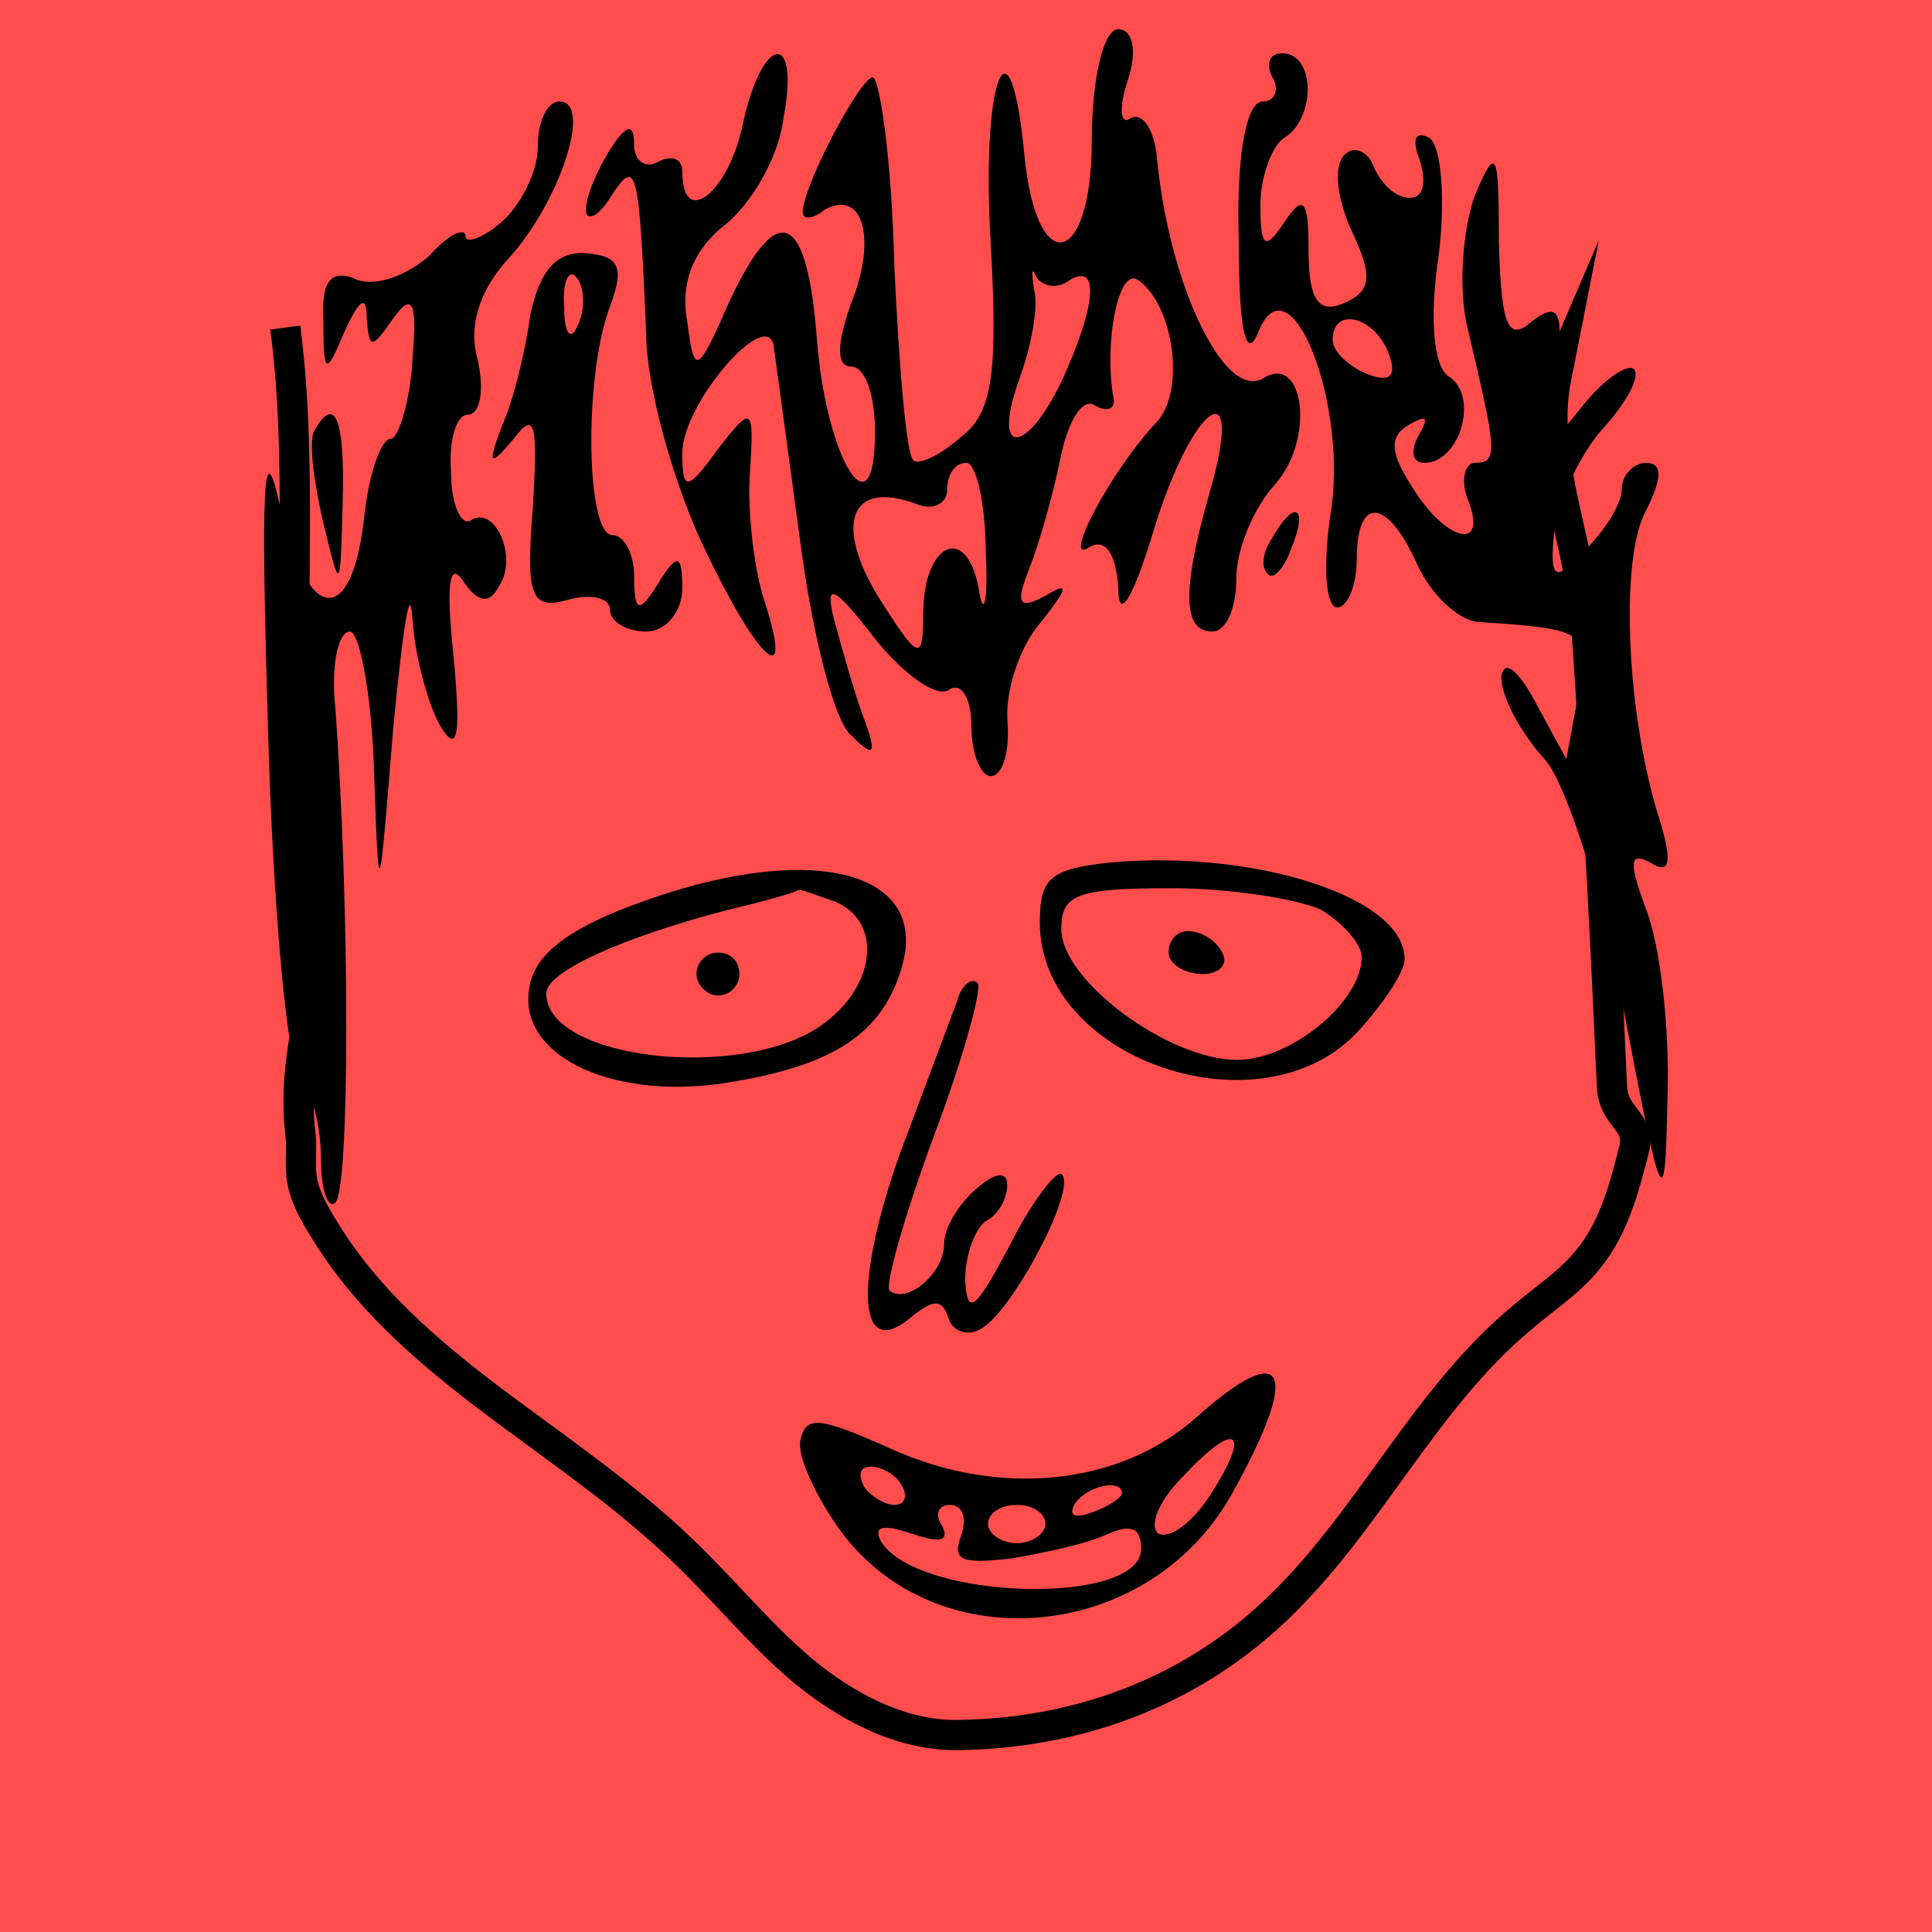
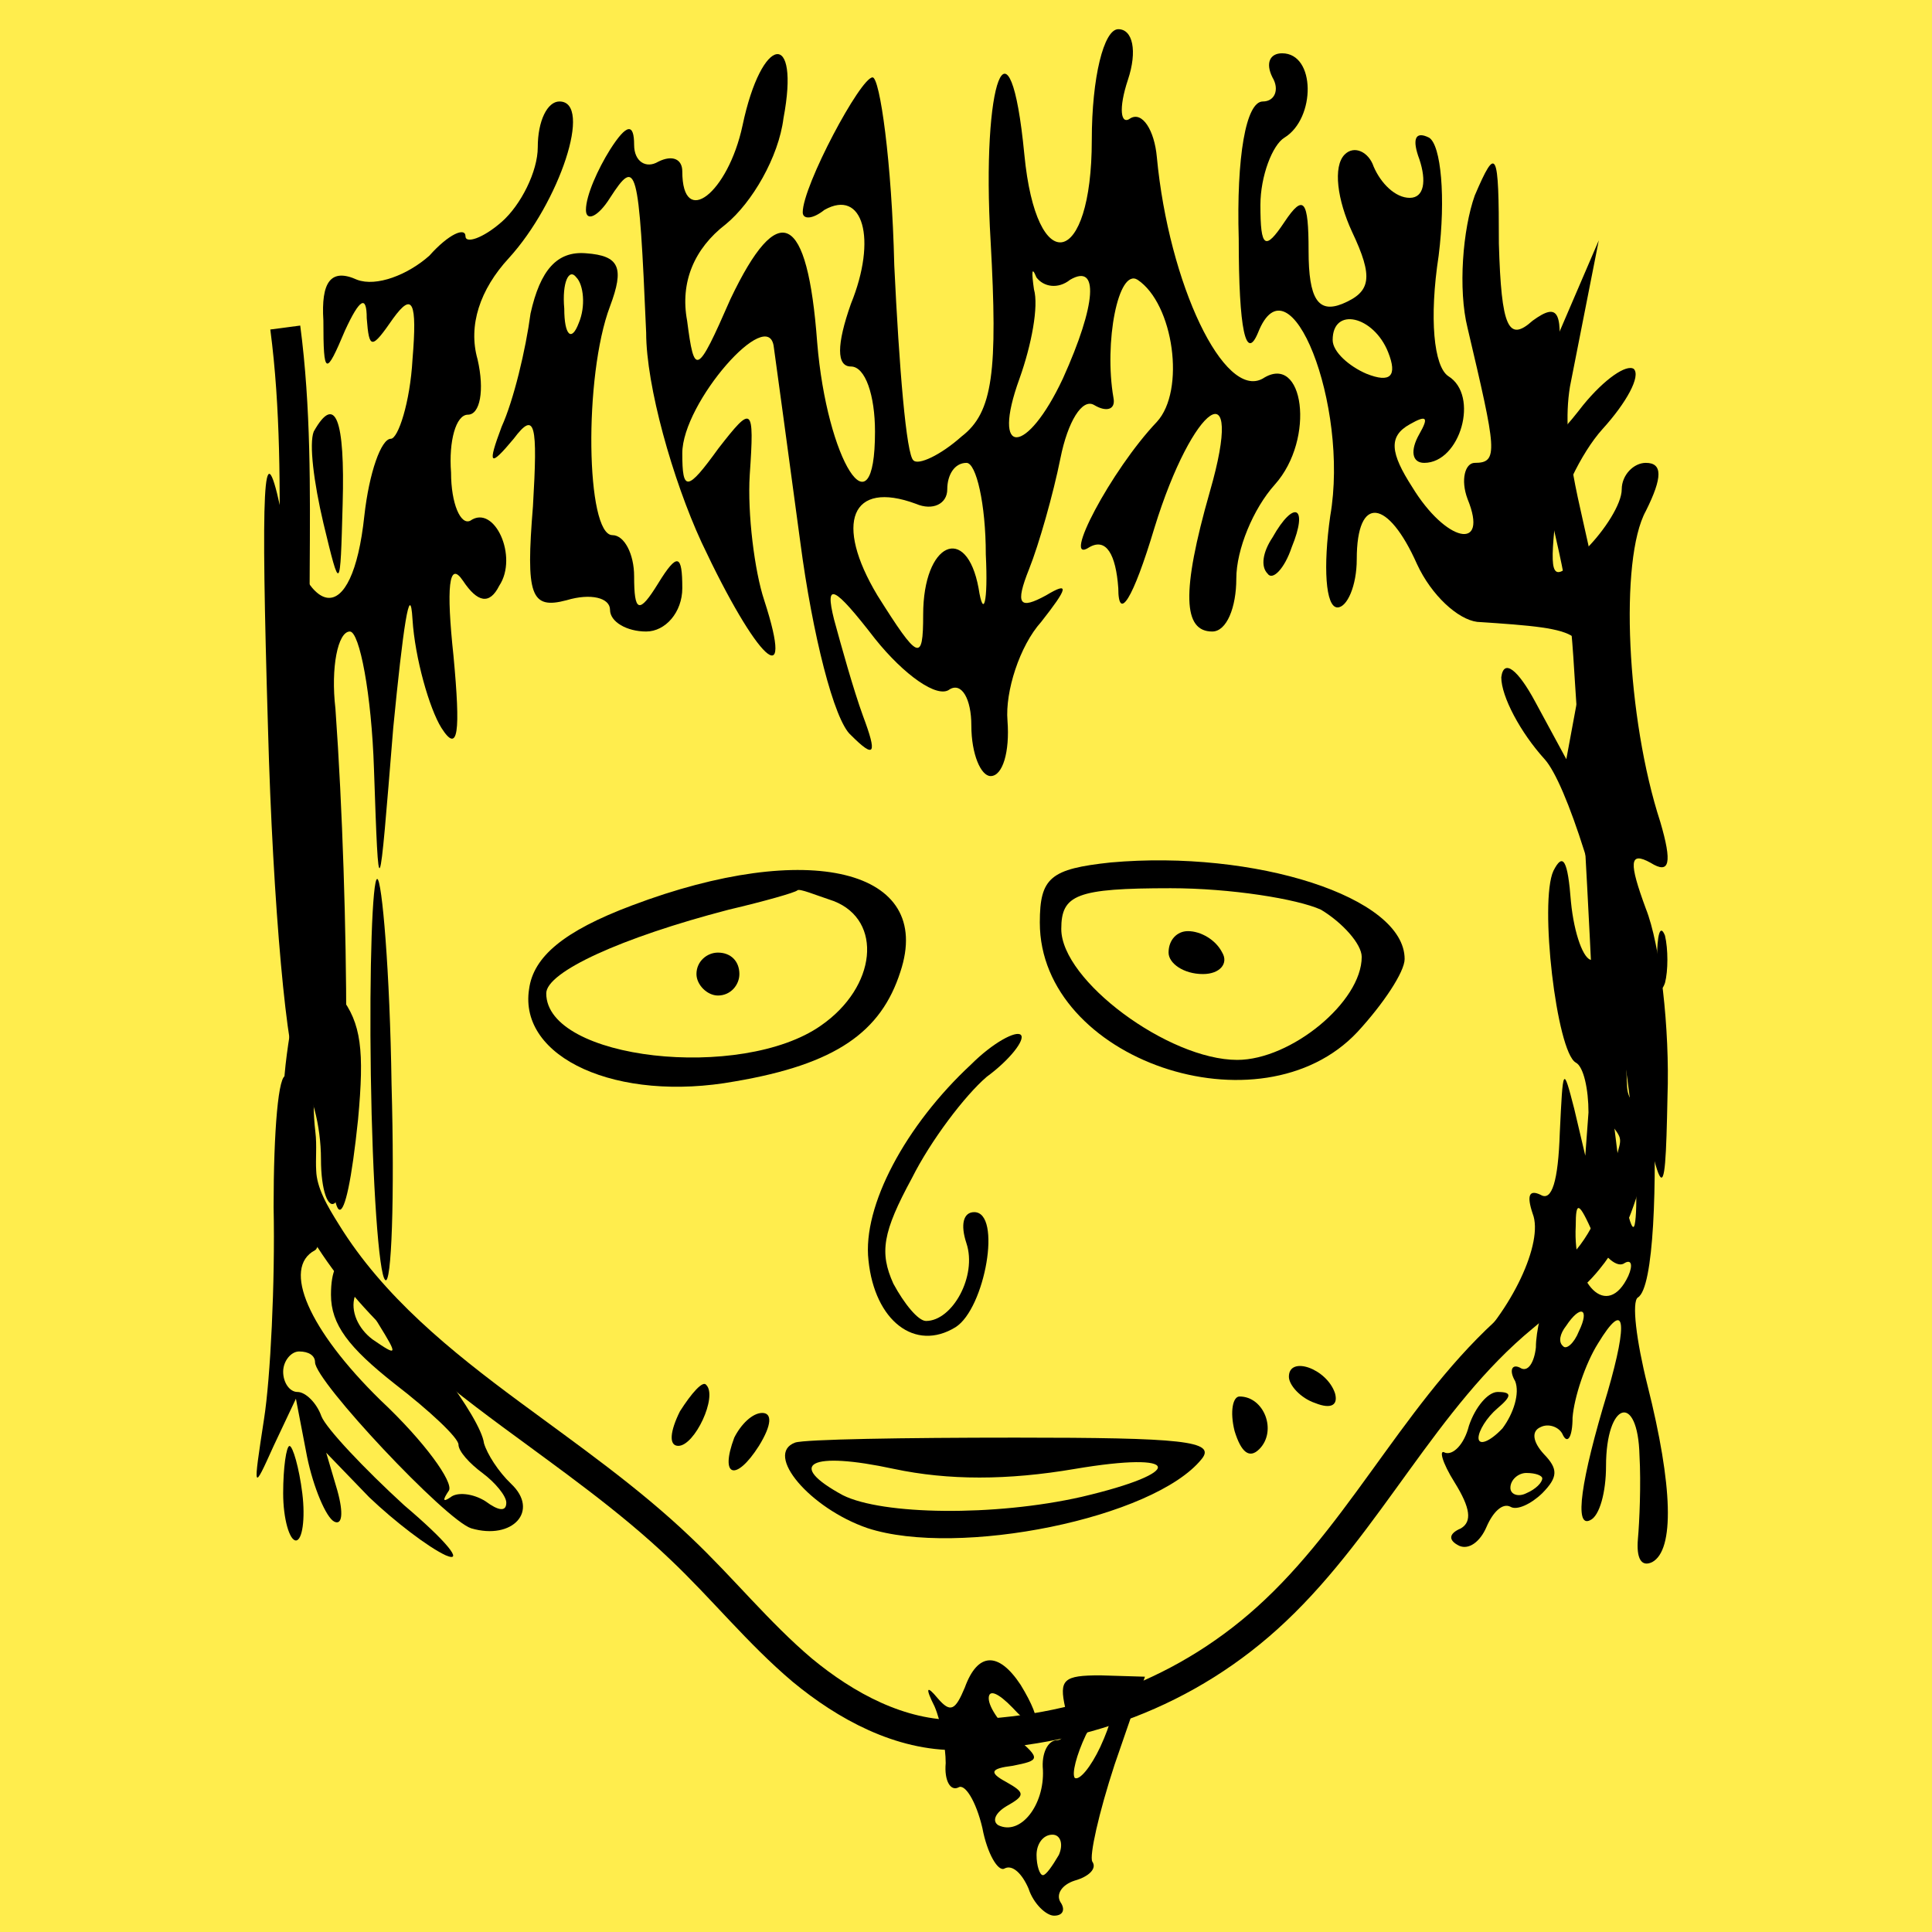
<svg xmlns="http://www.w3.org/2000/svg" width="256" height="256" viewBox="0 0 256 256" fill="none">
-   <g id="Frame 41">
-     <rect width="256" height="256" fill="#FF4D4D" />
+   <g id="Frame 44">
+     <rect width="256" height="256" fill="#FFED4D" />
  </g>
  <style type="text/css">
	.st0{fill:none;stroke:#000000;stroke-width:4;stroke-miterlimit:10;}
</style>
  <g id="head">
    <path d="M35,60.1c0.5,0,0.7,0.2,0.5,0.6c-0.2,0.3-0.1,0.6,0.4,0.6c0.4,0,0.5,0.6,0.4,1.5c-0.2,0.8-0.1,1.5,0.1,1.5   c0.4,0,0.9,9.1,0.7,13c-0.4,8.8-0.4,9.5,0.5,10c0.7,0.4,0.7,0.5,0.1,0.6c-0.5,0-0.7,0.4-0.5,0.7c0.1,0.4-0.2,1.7-0.6,2.8l-0.9,2.1   l1.6-1c1.5-1,1.6-1,1.6,0.2c0,0.8-0.3,1.1-0.8,0.9c-0.5-0.2-1-0.1-1.3,0.3c-0.2,0.4,0.1,0.7,0.7,0.7c0.8,0,0.9,0.1,0.3,0.5   c-1.1,0.7-1,1.4,0.3,1.9c1,0.4,1,0.5-0.2,0.5c-1.3,0.1-1.5,0.7-1.4,4c0,1,0.1,2.8,0.1,4.1c0.1,1.4,0.4,2.2,0.8,2   c0.4-0.2,0.9,0.1,1.1,0.6c0.2,0.7,0.1,0.8-0.8,0.5c-0.7-0.2-1.2-0.1-1.2,0.2s0.3,0.7,0.6,0.7c0.4,0,0.4,0.4,0,1.2   c-0.8,1.5-0.2,1.6,1.4,0.1c1-0.8,1.1-0.8,0.5,0c-0.4,0.5-0.5,1.1-0.2,1.2c0.2,0.1,0.1,0.8-0.4,1.7c-0.8,1.4-0.8,1.4-0.5,0.1   c0.2-0.7,0.1-1.3-0.2-1.3c-0.8,0-0.6,2.2,0.4,3c0.7,0.5,0.9,3.1,1,12.7c0.1,6.6,0,11.8-0.2,11.7c-0.6-0.4-0.5,4,0.1,5.7   c0.4,0.8,0.6,3,0.6,4.7c0.1,1.8,0.4,3.6,0.8,4c0.1,0.1,0.1,0.2,0.2,0.3c1.1-0.1,2.1-0.1,3.2-0.2c-0.2-1.1-0.5-2.3-0.6-3.3   c-0.2-1.8-0.7-4.9-1.1-6.8c-0.3-1.9-0.6-12.4-0.6-23.2c0-21.5-0.5-34.6-1.3-40.3c-0.6-3.7-0.3-27,0.3-28c0.2-0.3,0.1-0.7-0.2-0.9   c-0.3-0.2-0.4-1.9-0.2-3.7c0.4-3.3,0.3-3.3-1.2-3.3c-0.8,0-1.7,0.2-1.9,0.6c-0.2,0.3,0.1,1.5,0.5,2.7c0.5,1.1,0.7,2.7,0.5,3.3   c-0.2,0.7-0.1,2.1,0.3,3c0.8,2.3-0.2,3.3-3.6,3.6C33.6,58.3,34,60.1,35,60.1z M39.3,101.2c0.1,1-0.2,1.8-0.5,1.8   c-0.4,0-0.5-0.3-0.3-0.6c0.2-0.4-0.1-0.6-0.5-0.6c-0.5,0-1-0.1-1-0.2c0-0.7,1.2-3.4,1.4-3.4c0.2,0,0.1,0.4-0.1,1   c-0.2,0.5-0.1,0.8,0.2,0.6C39,99.6,39.3,100.2,39.3,101.2z" />
    <path d="M207.2,67.6c0,1.5,0.2,2.8,0.5,2.8c0.5,0,0.8,4.6,1,22.3c0.3,20.3,1.5,34.1,3,33.6c0.7-0.2,0.6-1.9-0.7-10.3   c-1.1-8.2-1.1-18.9,0-18.9c1,0,1.3,1.8,1.9,11.9c0.2,3.1,0.5,6.5,0.6,7.5c0.3,2.3,1,13,1,14.2c-0.2,4.3-0.1,6.1,0.8,7.5   c0.6,0.8,0.8,1.6,0.4,1.6c-0.3,0-0.5,0.7-0.5,1.5c0,0.8,0.1,1.4,0.4,1.3c0.3-0.2,0.3,5.3,0.1,12.3c0,0.1,0,0.2,0,0.4   c0.6-0.7,1.4-1.2,2.2-1.5c0.1-0.7,0.3-1,0.6-0.9c0.2,0.1,0.4,0.3,0.5,0.6c0.6-0.1,1.2,0,1.8,0.1c0-0.3,0.1-0.5,0.1-0.6   c0.3-1.4,0.1-1.8-1.1-2.2c-1.4-0.5-1.4-0.8-1-2.8c0.3-1.3,0.4-2.5,0.3-2.7c-0.1-0.2-0.3-3-0.4-6.1c-0.1-3.1-0.3-6.2-0.6-6.7   c-0.3-0.5-0.7-2.3-0.8-3.9c-0.4-4-2.1-19.3-2.8-25.5c-0.3-2.8-0.6-8.1-0.7-11.9c-0.1-5.4-0.3-7.2-1.2-8.9c-0.8-1.5-1.1-3.4-1.1-6   c0-4.5-1-10.4-2.1-12.5c-1.5-2.9-2.2-6.7-1.8-10c0.4-3,0.3-3.3-0.8-3.3c-0.7,0-1.4,0.2-1.6,0.6c-0.2,0.3-0.2,1.6,0.1,2.7   c0.2,1.4,0.1,2.5-0.4,3c-0.6,0.7-0.6,1.3-0.2,2.3C206.8,63.4,207.2,65.1,207.2,67.6z M210.3,90.6c0.4-0.5,1-0.9,1.3-0.9   c0.4,0,0.3,0.4-0.1,0.9c-0.4,0.5-1,0.9-1.3,0.9C209.8,91.5,209.8,91.1,210.3,90.6z M211.7,92.1c0.7,0,0.9,0.2,0.5,0.4   c-0.4,0.1-0.8,0.8-0.8,1.4c0,1.4-1,2.1-1.4,0.9C209.5,93.3,210.3,92.1,211.7,92.1z" />
  </g>
  <path class="st0" d="M205.3,52.1c0.3-0.7,0.6-1.3,0.9-2c-1.7,8.6,1.4,17.3,3,25.9c0.9,4.8,1.2,9.6,1.5,14.5  c1.2,17.8,2.1,35.7,2.9,53.6c0.2,4,3.9,4.5,2.9,8.3c-1.3,5.1-2.7,10.4-6.1,14.5c-2.4,3-5.7,5.1-8.6,7.6  c-13.1,10.8-20.4,27.2-32.8,38.9c-11.5,10.9-26.3,16.3-42.1,16.5c-7.6,0.1-14.8-3.8-20.6-8.6c-5.8-4.9-10.6-10.9-16.1-16.1  c-6.9-6.6-14.8-12.1-22.5-17.8c-9.2-6.8-18.4-14.2-24.5-24.1c-1.5-2.4-3.2-5.2-3.3-8.1c-0.1-1.7,0.1-3.4-0.1-5  c-0.3-2.5-0.3-5-0.1-7.6c0.6-6.9,2.6-13.7,2.6-20.6c0-4.8-1.1-9.6-1.8-14.3c-3.1-21.2,0.1-43-2.7-64.3" />
  <g id="hair">
    <path id="Vector" d="M144.668 18.555C144.668 35.474 137.327 37.07 135.731 20.47C133.816 0.677 129.986 10.573 131.262 31.962C132.22 49.201 131.581 54.629 127.432 57.821C124.56 60.375 121.687 61.652 121.049 61.013C120.091 60.375 119.134 48.563 118.495 35.155C118.176 21.428 116.58 10.254 115.623 10.254C114.027 10.254 106.366 24.62 106.366 28.132C106.366 29.089 107.643 29.089 109.239 27.812C114.346 24.939 116.261 31.643 112.75 40.263C110.835 45.69 110.835 48.563 112.75 48.563C114.665 48.563 115.942 52.394 115.942 57.182C115.942 71.229 109.558 61.013 108.281 45.371C107.005 28.132 103.175 26.216 96.791 39.624C92.323 49.84 92.003 49.84 91.046 42.497C90.088 37.39 92.003 32.92 96.153 29.728C99.664 26.855 103.175 20.789 103.813 15.681C106.047 3.869 100.94 4.508 98.387 16.639C96.472 25.578 90.407 30.366 90.407 22.705C90.407 21.108 89.131 20.47 87.216 21.428C85.62 22.385 84.024 21.428 84.024 19.193C84.024 16.32 83.067 16.32 80.832 19.831C79.236 22.385 77.64 25.897 77.64 27.812C77.64 29.409 79.236 28.77 80.832 26.216C84.343 20.789 84.662 21.747 85.62 44.094C85.62 51.117 89.131 63.567 92.961 71.867C100.302 87.51 105.409 92.299 101.26 79.529C99.983 75.698 99.025 68.037 99.344 62.929C99.983 53.671 99.664 53.671 95.195 59.417C91.046 65.163 90.407 65.163 90.407 60.056C90.407 53.352 101.898 40.263 102.536 46.009C102.855 48.244 104.451 60.056 106.047 71.867C107.643 83.999 110.516 95.491 112.75 97.407C115.942 100.599 116.261 99.96 114.346 94.853C113.069 91.341 111.473 85.595 110.516 82.083C109.239 76.975 110.516 77.614 115.942 84.637C119.772 89.426 124.24 92.618 125.836 91.341C127.432 90.383 128.709 92.618 128.709 96.13C128.709 99.96 129.986 102.834 131.262 102.834C132.858 102.834 133.816 99.641 133.496 95.491C133.177 91.66 135.092 85.595 137.965 82.402C141.476 77.933 141.795 76.975 138.603 78.891C135.092 80.806 134.454 80.168 136.369 75.379C137.646 72.187 139.561 65.483 140.518 60.694C141.476 55.906 143.391 52.713 144.987 53.671C146.583 54.629 147.859 54.309 147.54 52.713C146.264 45.371 148.179 35.474 150.732 37.07C155.52 40.263 157.116 51.755 153.285 55.906C147.221 62.29 140.518 75.06 144.349 72.506C146.583 71.229 147.859 73.464 148.179 77.933C148.179 82.402 150.094 79.529 152.966 69.952C158.073 53.352 165.095 48.563 160.307 65.163C156.477 78.572 156.796 83.679 160.627 83.679C162.542 83.679 163.818 80.487 163.818 76.656C163.818 72.825 166.053 67.398 168.925 64.206C174.351 58.14 172.755 46.648 167.329 50.159C162.222 53.032 154.881 37.709 153.285 20.789C152.966 17.277 151.37 14.724 149.775 15.681C148.498 16.639 148.179 14.404 149.455 10.573C150.732 6.743 150.094 3.869 148.179 3.869C146.264 3.869 144.668 10.254 144.668 18.555ZM141.795 37.07C145.625 34.836 145.306 40.263 140.838 50.159C136.05 60.375 131.262 60.694 135.092 50.159C136.688 45.69 137.646 40.582 137.007 38.347C136.688 36.113 136.688 35.155 137.327 36.751C138.284 38.028 140.199 38.347 141.795 37.07ZM130.624 73.464C130.943 79.848 130.305 82.083 129.666 77.933C128.07 69.314 122.325 71.867 122.325 81.445C122.325 87.829 121.687 87.51 116.261 78.891C110.516 69.314 112.75 63.567 121.368 66.76C123.602 67.717 125.517 66.76 125.517 64.844C125.517 62.929 126.475 61.333 128.07 61.333C129.347 61.333 130.624 66.76 130.624 73.464Z" fill="black" />
    <path id="Vector_2" d="M168.606 10.254C169.564 11.85 168.925 13.447 167.329 13.447C165.095 13.447 163.818 20.789 164.138 31.643C164.138 43.774 165.095 47.924 166.691 44.093C170.84 33.559 178.82 53.671 176.266 68.356C175.309 75.06 175.628 80.487 177.224 80.487C178.501 80.487 179.777 77.614 179.777 74.102C179.777 65.482 183.927 66.121 187.757 74.74C189.672 78.891 193.183 82.083 195.736 82.402C210.418 83.36 210.737 83.679 209.142 91.979L207.546 100.599L203.396 92.937C201.162 88.787 199.247 87.191 198.928 89.745C198.928 92.299 201.481 97.087 204.673 100.599C207.546 103.791 212.333 118.795 215.206 134.119C220.313 160.935 220.632 161.254 220.951 145.292C221.27 136.354 219.994 125.18 218.079 120.392C215.844 114.326 215.844 112.73 218.717 114.326C221.27 115.922 221.589 114.326 219.994 108.899C215.525 95.172 214.568 74.102 218.079 67.717C220.313 63.248 220.313 61.332 218.079 61.332C216.483 61.332 214.887 62.928 214.887 64.844C214.887 66.759 212.652 70.271 210.099 72.825C205.95 77.294 205.311 76.975 205.95 70.271C206.588 66.121 209.461 60.055 212.333 56.863C215.525 53.351 217.44 49.84 216.483 48.882C215.525 48.243 212.652 50.159 209.78 53.671C205.311 59.417 204.992 59.098 206.269 49.52C207.226 41.22 206.588 39.943 203.077 42.497C199.885 45.37 198.928 43.455 198.609 32.282C198.609 19.831 198.29 19.193 195.417 25.897C193.821 30.366 193.183 38.347 194.459 43.455C198.29 59.736 198.609 61.332 195.417 61.332C194.14 61.332 193.502 63.567 194.459 66.121C197.332 73.144 191.587 71.867 187.118 64.525C184.246 60.055 183.927 57.821 186.799 56.224C189.033 54.948 189.353 55.267 188.076 57.502C186.799 59.736 187.118 61.332 188.714 61.332C193.502 61.332 196.055 52.394 191.906 49.84C189.991 48.563 189.353 42.178 190.629 33.878C191.587 26.216 190.948 19.193 189.353 18.235C187.437 17.277 187.118 18.554 188.076 21.108C189.033 23.981 188.714 26.216 186.799 26.216C184.884 26.216 182.969 24.301 182.011 22.066C181.373 20.151 179.458 19.193 178.181 20.47C176.585 22.066 177.224 26.535 179.139 30.685C182.011 36.751 181.692 38.666 177.862 40.263C174.67 41.539 173.394 39.624 173.394 33.239C173.394 26.535 172.755 25.578 170.202 29.408C167.648 33.239 167.01 32.92 167.01 27.174C167.01 23.343 168.606 19.193 170.202 18.235C174.351 15.681 174.351 7.062 169.883 7.062C168.287 7.062 167.648 8.339 168.606 10.254ZM183.927 46.647C185.203 49.84 184.246 50.797 181.054 49.52C178.82 48.563 176.585 46.647 176.585 45.051C176.585 40.582 182.011 41.859 183.927 46.647Z" fill="black" />
    <path id="Vector_3" d="M71.257 19.512C71.257 22.704 69.023 27.174 66.469 29.408C63.916 31.643 61.681 32.282 61.681 31.324C61.681 30.047 59.447 31.005 56.894 33.878C54.021 36.432 49.872 38.028 47.319 37.07C43.808 35.474 42.531 37.389 42.85 42.497C42.85 49.84 43.169 49.84 45.723 43.774C47.638 39.624 48.595 38.986 48.595 42.178C48.914 46.328 49.234 46.328 52.106 42.178C54.66 38.666 55.298 39.943 54.66 47.605C54.34 53.351 52.745 58.14 51.787 58.14C50.51 58.14 48.914 62.609 48.276 68.356C46.68 83.36 40.616 82.721 37.105 67.079C34.871 56.863 34.551 64.206 35.509 96.449C36.147 120.072 38.062 140.823 39.658 142.738C41.254 144.335 42.531 149.123 42.531 153.592C42.531 157.743 43.488 160.296 44.446 159.339C46.361 157.423 46.361 120.711 44.446 93.895C43.808 88.468 44.765 83.679 46.361 83.679C47.638 83.679 49.234 91.979 49.553 101.876C50.191 120.392 50.191 120.072 52.106 96.449C53.383 83.36 54.34 76.656 54.66 82.083C54.979 87.191 56.894 93.895 58.49 96.449C60.724 99.96 61.043 97.087 60.086 86.871C59.128 77.933 59.447 74.102 61.362 76.975C63.277 79.848 64.873 80.167 66.15 77.614C68.703 73.783 65.512 66.759 62.32 68.994C61.043 69.632 59.766 66.759 59.766 62.609C59.447 58.459 60.405 54.947 62.001 54.947C63.597 54.947 64.235 51.755 63.277 47.605C62.001 43.136 63.597 38.347 67.427 34.197C74.129 26.855 78.598 13.446 74.129 13.446C72.534 13.446 71.257 16 71.257 19.512Z" fill="black" />
    <path id="Vector_4" d="M70.299 41.539C69.661 46.328 68.065 53.032 66.469 56.544C64.554 61.652 64.873 61.971 68.065 58.14C70.938 54.309 71.257 56.224 70.619 67.079C69.661 78.891 70.299 80.806 75.087 79.529C78.279 78.571 80.832 79.21 80.832 80.806C80.832 82.402 83.067 83.679 85.62 83.679C88.173 83.679 90.408 81.125 90.408 77.933C90.408 73.463 89.769 73.144 87.216 77.294C84.662 81.444 84.024 81.125 84.024 76.337C84.024 73.463 82.747 70.909 81.151 70.909C77.641 70.909 77.321 49.84 80.832 40.582C82.747 35.474 82.109 33.878 77.641 33.559C73.81 33.239 71.576 35.793 70.299 41.539ZM76.683 42.816C75.725 45.37 74.768 44.413 74.768 40.901C74.449 37.389 75.406 35.474 76.364 36.751C77.321 37.709 77.641 40.582 76.683 42.816Z" fill="black" />
    <path id="Vector_5" d="M41.573 57.182C40.935 58.779 41.573 63.886 42.85 69.313C45.084 78.571 45.084 78.571 45.404 66.76C45.723 55.586 44.446 52.074 41.573 57.182Z" fill="black" />
    <path id="Vector_6" d="M168.606 71.229C167.329 73.144 167.01 75.06 167.968 76.017C168.606 76.975 170.202 75.379 171.16 72.506C173.394 67.079 171.479 66.121 168.606 71.229Z" fill="black" />
  </g>
  <g id="Frame 8">
    <path id="Vector" d="M147.165 114.282C139.203 115.135 137.781 116.272 137.781 122.244C137.781 140.442 167.07 150.395 179.865 136.746C183.278 133.049 186.121 128.784 186.121 127.078C186.121 118.832 166.217 112.576 147.165 114.282ZM175.031 120.538C177.875 122.244 180.434 125.087 180.434 126.793C180.434 132.765 171.05 140.442 163.942 140.442C154.843 140.442 140.625 129.921 140.625 123.097C140.625 118.547 142.615 117.694 155.127 117.694C163.089 117.694 171.904 119.116 175.031 120.538Z" fill="black" />
    <path id="Vector_2" d="M154.842 126.225C154.842 127.647 156.833 129.068 159.392 129.068C161.667 129.068 162.804 127.647 161.951 126.225C161.098 124.519 159.108 123.381 157.402 123.381C155.98 123.381 154.842 124.519 154.842 126.225Z" fill="black" />
    <path id="Vector_3" d="M83.755 119.969C74.656 123.382 70.675 126.794 70.106 131.059C68.684 140.158 81.764 146.13 97.404 143.286C110.768 141.011 116.739 136.746 119.299 128.784C123.848 115.135 107.072 111.154 83.755 119.969ZM110.484 119.401C117.024 121.96 116.171 130.775 108.778 135.893C98.257 143.286 72.381 140.443 72.381 131.628C72.381 128.784 82.333 124.235 96.551 120.538C101.385 119.401 105.365 118.263 105.65 117.979C105.934 117.695 107.925 118.548 110.484 119.401Z" fill="black" />
    <path id="Vector_4" d="M92.285 129.068C92.285 130.49 93.707 131.912 95.129 131.912C96.835 131.912 97.972 130.49 97.972 129.068C97.972 127.362 96.835 126.225 95.129 126.225C93.707 126.225 92.285 127.362 92.285 129.068Z" fill="black" />
  </g>
-   <g id="Frame 13">
-     <path id="Vector" d="M126.771 132.787C125.934 135.017 122.589 143.938 119.244 152.858C113.111 170.143 113.668 180.457 120.638 174.603C123.704 172.094 124.819 172.094 125.656 174.603C126.213 176.554 128.443 177.112 130.116 175.997C134.298 173.488 142.661 157.598 140.709 155.646C140.152 154.81 136.807 158.992 133.74 165.125C129.28 173.488 128.165 174.603 127.886 169.585C127.886 166.24 129.28 162.616 130.674 161.779C132.346 160.943 133.461 158.713 133.461 157.04C133.461 155.089 131.789 155.367 129.28 157.598C127.049 159.549 125.098 162.616 125.098 164.846C125.098 168.749 120.08 172.93 117.85 170.979C117.292 170.143 119.801 161.222 123.704 150.628C127.607 140.314 130.116 131.114 129.558 130.278C128.722 129.441 127.328 130.556 126.771 132.787Z" fill="black" />
+   <g id="Frame 22">
+     <path id="Vector" d="M128.675 141.043C120.022 149.078 114.254 159.79 115.078 167.001C115.902 175.035 121.259 179.156 126.615 175.859C130.529 173.387 132.795 160.615 129.087 160.615C127.645 160.615 127.233 162.263 128.057 164.735C129.499 169.061 126.203 175.035 122.701 175.035C121.671 175.035 119.816 172.769 118.374 170.091C116.52 165.971 116.932 163.293 120.847 156.082C123.319 151.138 127.851 145.164 130.735 142.691C133.825 140.425 135.885 137.747 135.267 137.129C134.649 136.511 131.559 138.159 128.675 141.043Z" fill="black" />
  </g>
-   <g id="Frame 28">
+   <g id="Frame 26">
    <g id="Group 39">
-       <path id="Vector" d="M158.304 187.996C148.161 196.872 132.438 198.393 118.237 192.054C108.601 187.743 106.825 187.489 106.065 190.786C105.557 192.814 108.093 198.393 111.644 203.212C124.577 220.202 152.218 217.413 163.123 198.14C172.506 181.403 170.477 177.092 158.304 187.996ZM160.333 198.14C158.051 201.69 155.008 203.972 153.486 203.212C152.218 202.197 153.486 198.901 156.783 195.604C163.883 187.996 165.912 189.518 160.333 198.14ZM119.505 196.872C120.266 198.14 120.012 199.408 118.491 199.408C117.223 199.408 115.194 198.14 114.433 196.872C113.672 195.35 113.926 194.336 115.447 194.336C116.715 194.336 118.744 195.35 119.505 196.872ZM148.668 197.886C148.668 198.393 146.893 199.661 144.61 200.422C142.582 201.183 141.567 200.929 142.328 199.408C143.85 196.872 148.668 195.858 148.668 197.886ZM127.366 203.465C126.098 206.762 127.366 207.269 133.96 206.508C138.524 205.748 144.357 204.48 146.893 203.212C149.936 201.944 151.204 202.451 151.204 205.24C151.204 212.848 121.534 212.087 116.715 204.226C115.701 202.197 116.969 201.944 120.773 203.212C124.577 204.48 125.845 204.226 124.83 202.197C123.816 200.676 124.323 199.408 125.845 199.408C127.62 199.408 128.127 201.183 127.366 203.465ZM138.524 201.944C138.524 203.212 136.749 204.48 134.72 204.48C132.692 204.48 130.917 203.212 130.917 201.944C130.917 200.422 132.692 199.408 134.72 199.408C136.749 199.408 138.524 200.422 138.524 201.944Z" fill="black" />
+       <path id="Vector" d="M170.785 182.425C170.785 183.515 172.311 185.26 174.274 185.914C176.455 186.786 177.327 186.132 176.891 184.605C175.801 181.334 170.785 179.59 170.785 182.425Z" fill="black" />
+       <path id="Vector_2" d="M90.097 187.004C88.789 189.621 88.571 191.584 89.879 191.584C92.06 191.584 95.113 185.042 93.586 183.515C93.15 182.861 91.624 184.605 90.097 187.004Z" fill="black" />
+       <path id="Vector_3" d="M163.589 189.621C164.461 192.456 165.551 193.328 166.86 192.02C169.259 189.621 167.514 185.042 164.243 185.042C163.371 185.042 162.934 187.004 163.589 189.621Z" fill="black" />
+       <path id="Vector_4" d="M97.294 190.493C95.331 195.727 97.512 196.382 100.565 191.584C102.309 188.749 102.309 187.222 101.001 187.222C99.692 187.222 98.166 188.749 97.294 190.493Z" fill="black" />
+       <path id="Vector_5" d="M105.362 191.148C101.219 192.674 107.325 199.871 114.958 202.488C126.952 206.413 152.903 201.179 159.227 193.328C161.19 190.93 156.61 190.493 134.584 190.493C119.755 190.493 106.671 190.711 105.362 191.148ZM142.435 194.637C156.61 192.238 157.264 195.073 143.307 198.344C131.749 200.961 116.92 200.743 111.687 198.126C104.054 193.983 107.325 192.238 118.447 194.637C125.643 196.163 133.494 196.163 142.435 194.637Z" fill="black" />
+     </g>
+   </g>
+   <g id="Frame 37">
+     <g id="Group 40">
+       <path id="Vector" d="M40.9 116.821C40.266 119.147 39.633 125.945 39.633 132.206C39.633 138.467 38.788 143.119 37.943 142.582C36.887 142.045 36.254 149.917 36.254 159.935C36.465 169.953 35.831 182.654 34.986 188.021C33.508 197.681 33.508 197.681 36.254 191.599L39.21 185.337L40.689 193.03C41.533 197.144 43.223 201.08 44.279 201.617C45.335 202.153 45.546 200.543 44.701 197.502L43.223 192.493L48.925 198.397C52.304 201.617 56.739 205.016 59.062 206.089C61.596 207.162 59.062 204.121 53.571 199.47C48.291 194.64 43.223 189.273 42.589 187.663C41.956 185.874 40.477 184.443 39.422 184.443C38.365 184.443 37.521 183.191 37.521 181.76C37.521 180.328 38.577 179.076 39.633 179.076C40.9 179.076 41.745 179.613 41.745 180.507C41.745 183.012 59.062 201.438 62.441 202.511C67.932 204.121 71.522 200.186 67.721 196.608C66.031 194.998 64.553 192.672 64.13 191.241C63.708 187.842 55.049 176.393 50.826 173.53C47.658 171.205 47.658 171.384 50.192 175.498C52.726 179.613 52.726 179.792 49.347 177.466C47.447 176.035 46.391 173.709 47.024 171.742C47.658 170.131 47.235 168.164 45.968 167.448C44.701 166.733 43.856 168.343 43.856 171.563C43.856 175.498 46.179 178.539 52.304 183.37C56.95 186.947 60.751 190.525 60.751 191.42C60.751 192.314 62.23 193.924 63.919 195.177C65.609 196.429 67.087 198.218 67.087 199.112C67.087 200.364 66.031 200.186 64.341 198.933C62.652 197.86 60.54 197.681 59.695 198.397C58.639 199.112 58.639 198.754 59.484 197.502C60.118 196.429 56.316 191.062 50.403 185.516C40.9 176.214 37.31 167.985 41.745 165.659C42.589 165.122 42.589 161.366 41.745 157.251C40.9 152.958 40.9 145.981 41.745 141.509C43.223 134.353 43.434 134.89 43.645 147.591C43.856 164.228 45.757 164.586 47.447 148.307C48.291 139.183 47.869 135.605 45.123 132.027C42.378 128.449 42.167 127.376 44.279 126.482C46.179 125.766 46.179 125.05 44.701 124.514C43.434 123.977 43.012 121.115 43.434 118.252C44.49 111.991 42.8 111.097 40.9 116.821Z" fill="black" />
+       <path id="Vector_2" d="M205.837 115.39C203.936 119.505 206.259 139.362 208.793 140.793C209.849 141.33 210.483 144.371 210.483 147.412L210.06 153.136L208.582 146.875C207.104 141.151 207.104 141.33 206.681 150.095C206.47 156.535 205.626 159.219 204.147 158.324C202.669 157.609 202.247 158.324 203.091 160.829C204.57 164.586 200.346 173.709 194.221 179.434C192.532 181.223 192.11 182.654 193.166 182.654C194.433 182.654 198.023 179.255 201.191 174.961C204.147 170.847 206.048 169.058 205.203 171.026C204.358 172.994 203.514 176.393 203.514 178.539C203.303 180.507 202.458 181.938 201.402 181.223C200.346 180.686 199.924 181.58 200.768 183.012C201.402 184.622 200.557 187.305 199.079 189.273C197.389 191.062 195.911 191.598 195.911 190.525C195.911 189.631 196.967 187.842 198.445 186.589C200.346 184.979 200.346 184.443 198.445 184.443C197.178 184.443 195.489 186.411 194.644 188.915C194.01 191.42 192.532 192.851 191.476 192.493C190.631 191.956 191.054 193.745 192.743 196.429C194.855 199.828 195.066 201.617 193.588 202.511C191.898 203.227 191.898 204.121 193.377 204.837C194.644 205.373 196.122 204.3 196.967 202.332C197.812 200.364 199.079 199.112 200.135 199.649C200.979 200.185 202.88 199.291 204.358 197.86C206.47 195.713 206.47 194.64 204.57 192.672C203.091 191.062 202.88 189.631 204.147 189.094C205.203 188.557 206.681 189.094 207.104 190.167C207.737 191.42 208.371 190.346 208.371 187.842C208.582 185.158 210.06 180.686 211.75 178.003C215.34 172.099 215.763 174.961 213.017 184.443C209.427 196.25 208.582 202.511 210.694 201.438C211.961 200.901 212.806 197.681 212.806 194.282C212.806 185.695 217.03 184.443 217.241 192.851C217.452 196.607 217.241 201.617 217.03 203.942C216.818 206.447 217.452 207.699 218.93 206.983C221.887 205.373 221.676 196.965 218.297 183.548C216.818 177.645 216.185 172.457 217.03 171.92C221.253 169.416 218.93 117 214.707 119.326C213.651 119.862 213.439 118.968 214.073 117.537C214.918 115.927 214.284 114.674 212.806 114.674C210.905 114.674 210.694 116.642 211.539 120.936C212.384 124.692 212.172 127.197 210.905 127.197C209.849 127.197 208.582 123.798 208.16 119.505C207.737 113.959 207.104 112.886 205.837 115.39ZM215.974 145.623C216.818 152.958 217.03 160.292 216.607 162.26C216.185 164.049 214.918 158.145 213.862 149.022C212.595 140.077 212.384 132.564 213.228 132.564C213.862 132.564 215.129 138.467 215.974 145.623ZM215.129 167.448C216.185 166.732 216.396 167.627 215.763 169.058C213.017 174.961 208.371 170.31 208.793 162.439C208.793 159.04 209.216 159.219 211.116 163.512C212.172 166.196 214.073 167.985 215.129 167.448ZM209.216 176.393C208.582 178.003 207.526 178.897 207.104 178.36C206.47 177.824 206.681 176.75 207.526 175.677C209.427 172.815 210.694 173.351 209.216 176.393ZM204.358 195.892C204.358 196.429 203.514 197.323 202.247 197.86C201.191 198.396 200.135 198.039 200.135 197.144C200.135 196.071 201.191 195.176 202.247 195.176C203.514 195.176 204.358 195.534 204.358 195.892Z" fill="black" />
+       <path id="Vector_3" d="M49.136 142.403C49.347 156.714 50.192 168.879 51.037 169.595C51.882 170.489 52.304 158.682 51.882 143.655C51.67 128.807 50.614 116.463 49.981 116.463C49.347 116.463 48.925 128.091 49.136 142.403Z" fill="black" />
+       <path id="Vector_4" d="M219.564 127.197C219.564 130.596 219.986 132.027 220.62 130.238C221.042 128.628 221.042 125.766 220.62 123.977C219.986 122.367 219.564 123.798 219.564 127.197Z" fill="black" />
+       <path id="Vector_5" d="M37.521 197.86C37.521 201.259 38.365 204.121 39.21 204.121C40.055 204.121 40.477 201.259 40.055 197.86C39.633 194.461 38.788 191.598 38.365 191.598C37.943 191.598 37.521 194.461 37.521 197.86Z" fill="black" />
+       <path id="Vector_6" d="M127.845 223.603C126.577 226.644 125.944 227.002 124.254 225.034C122.776 223.245 122.565 223.603 123.832 226.108C124.677 228.076 125.31 231.475 125.31 233.621C125.099 235.947 125.944 237.378 127 236.841C127.845 236.305 129.323 238.63 130.168 242.208C130.801 245.607 132.279 248.112 133.124 247.575C134.18 247.038 135.447 248.29 136.292 250.258C136.926 252.226 138.615 253.836 139.671 253.836C140.938 253.836 141.149 252.942 140.516 252.047C139.882 250.974 140.727 249.722 142.416 249.185C144.317 248.648 145.373 247.575 144.74 246.68C144.317 245.965 145.584 240.24 147.696 233.8L151.709 222.172L145.795 221.993C140.938 221.993 140.305 222.53 141.149 226.287C141.572 228.612 141.149 230.58 140.093 230.58C138.826 230.58 137.982 232.369 138.193 234.516C138.404 239.167 135.236 243.281 132.279 241.85C131.435 241.314 131.857 240.24 133.335 239.346C135.87 237.915 135.87 237.557 133.335 236.126C131.012 234.874 131.224 234.337 134.18 233.979C137.77 233.263 137.982 233.085 134.603 230.222C132.702 228.612 131.012 226.287 131.012 225.034C131.012 223.782 132.279 224.319 134.18 226.287C137.77 230.222 138.404 228.433 135.236 223.245C132.279 218.773 129.534 218.952 127.845 223.603ZM145.795 231.475C144.528 234.158 143.05 235.947 142.416 235.589C141.994 235.052 142.628 232.548 143.895 229.864C147.274 223.782 148.752 225.034 145.795 231.475ZM140.305 245.786C139.46 247.217 138.615 248.469 138.193 248.469C137.77 248.469 137.348 247.217 137.348 245.786C137.348 244.355 138.193 243.103 139.46 243.103C140.516 243.103 140.938 244.355 140.305 245.786Z" fill="black" />
    </g>
  </g>
</svg>
